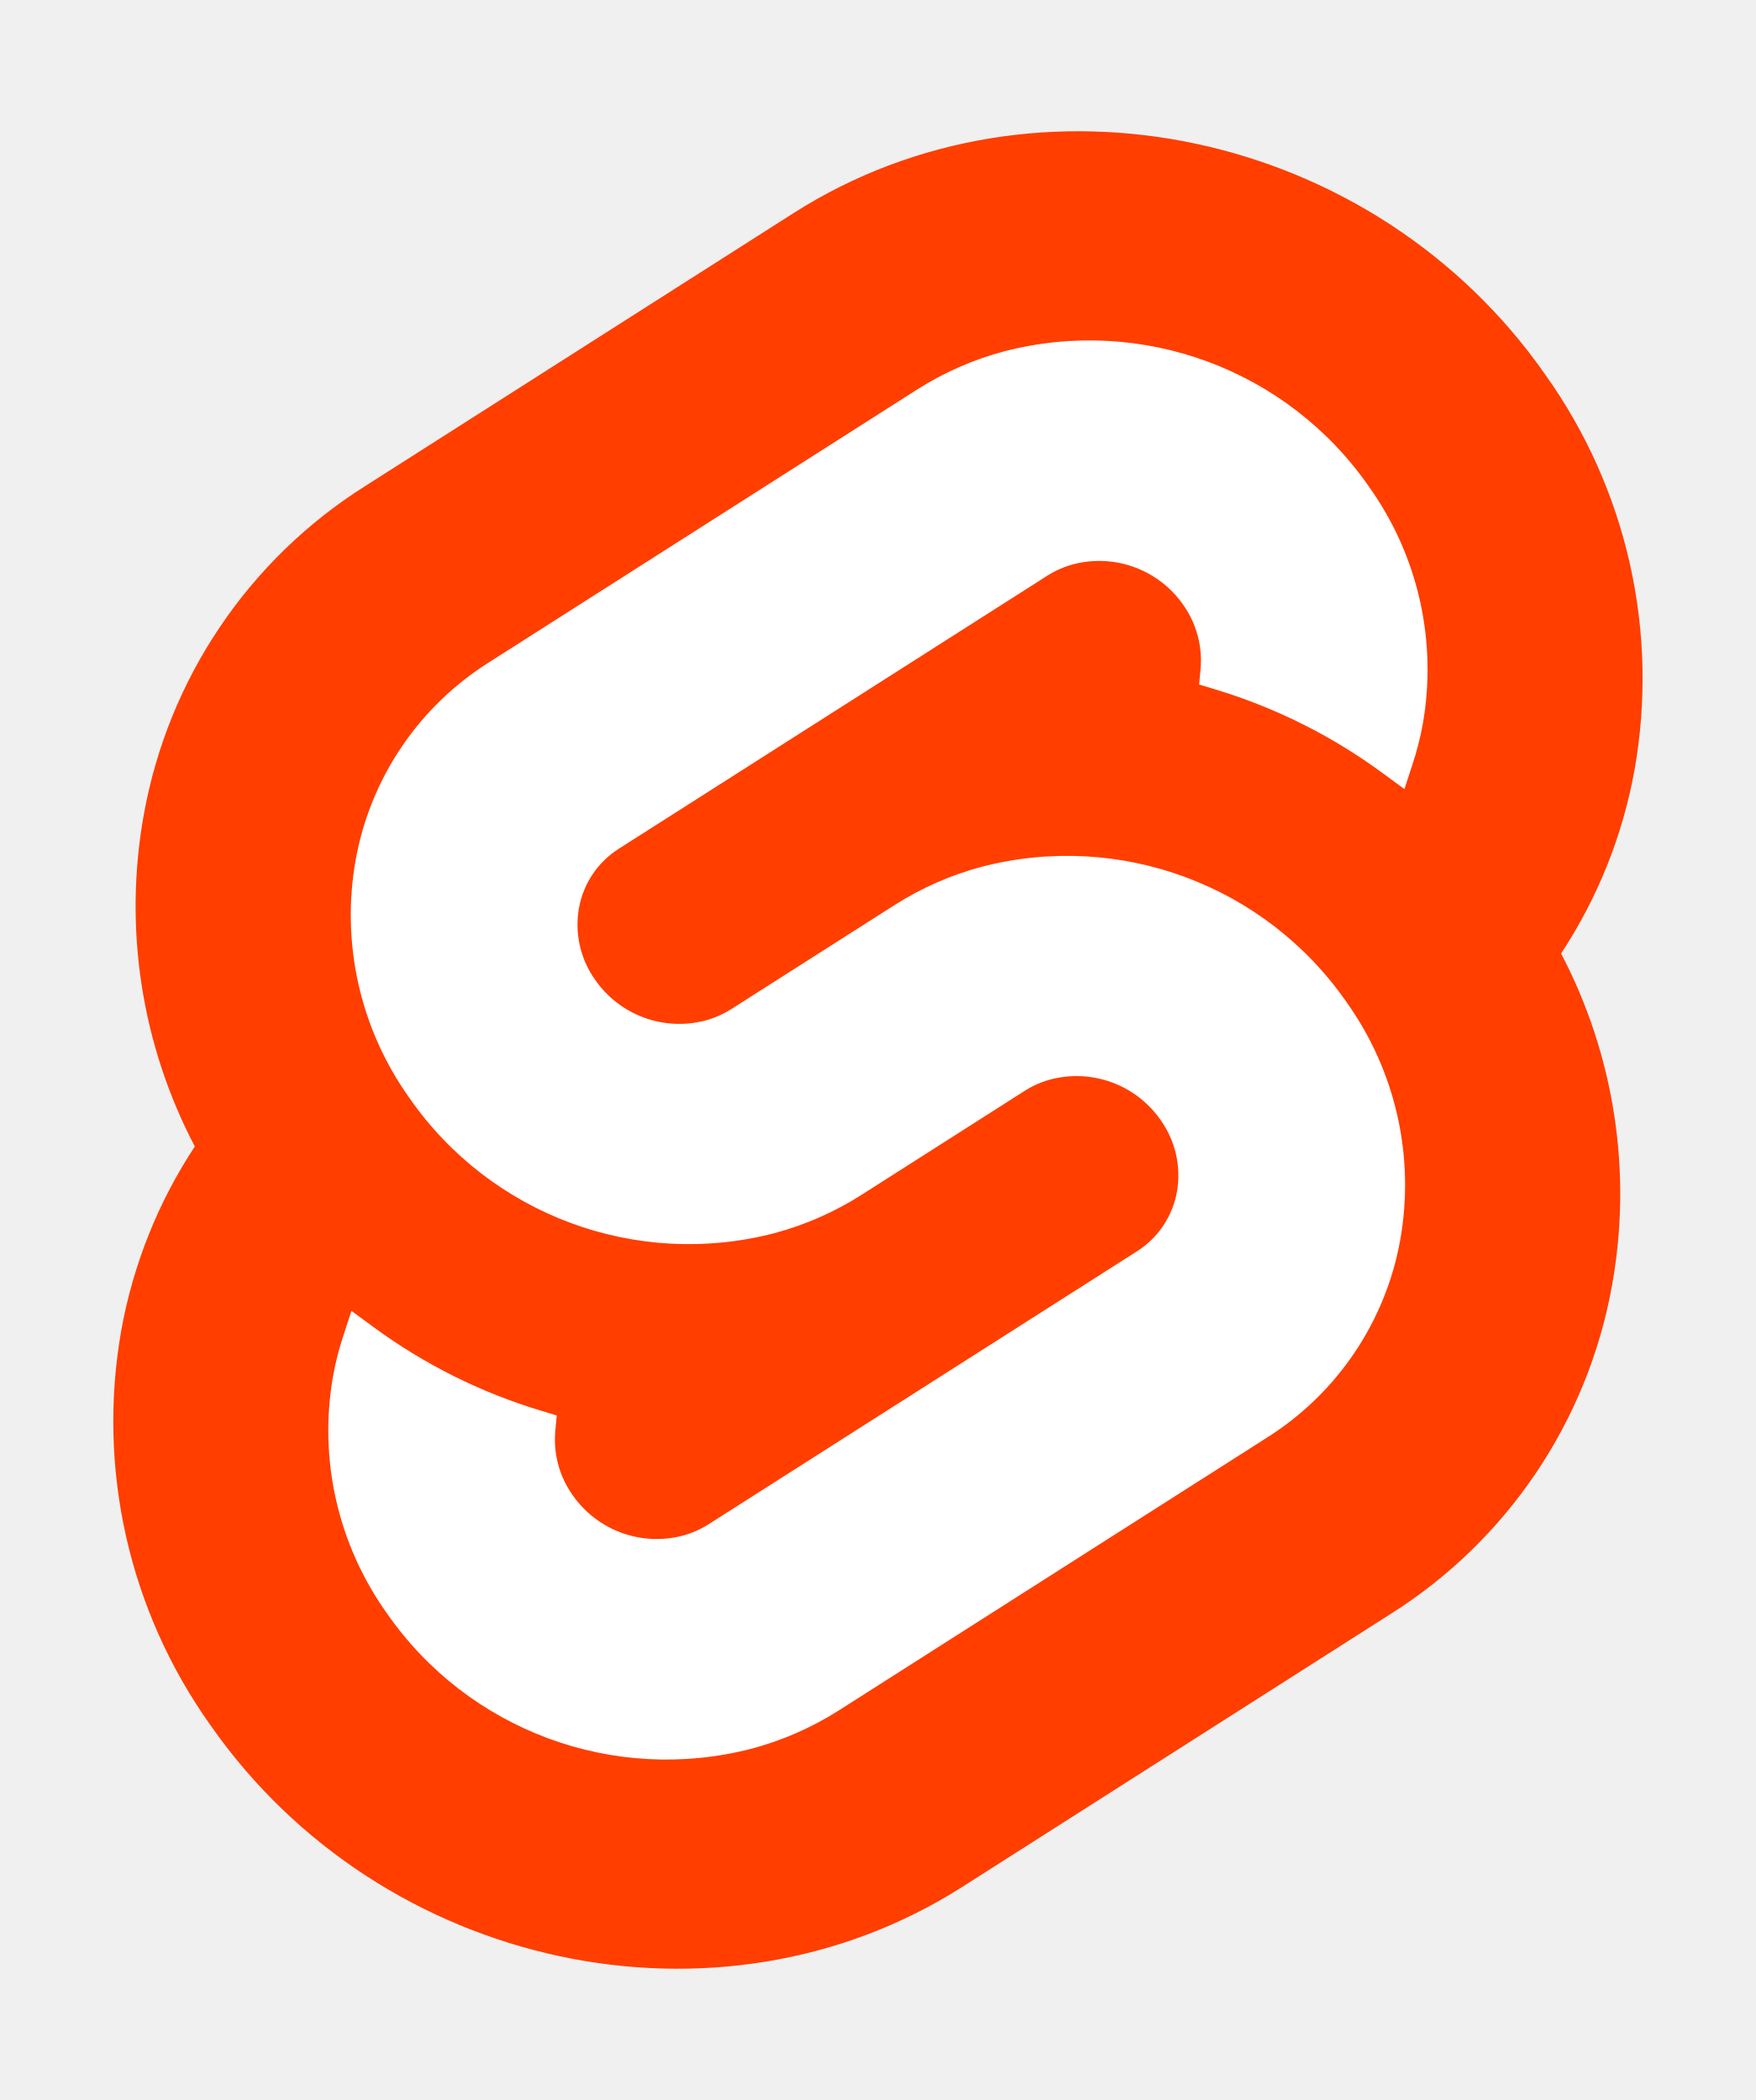
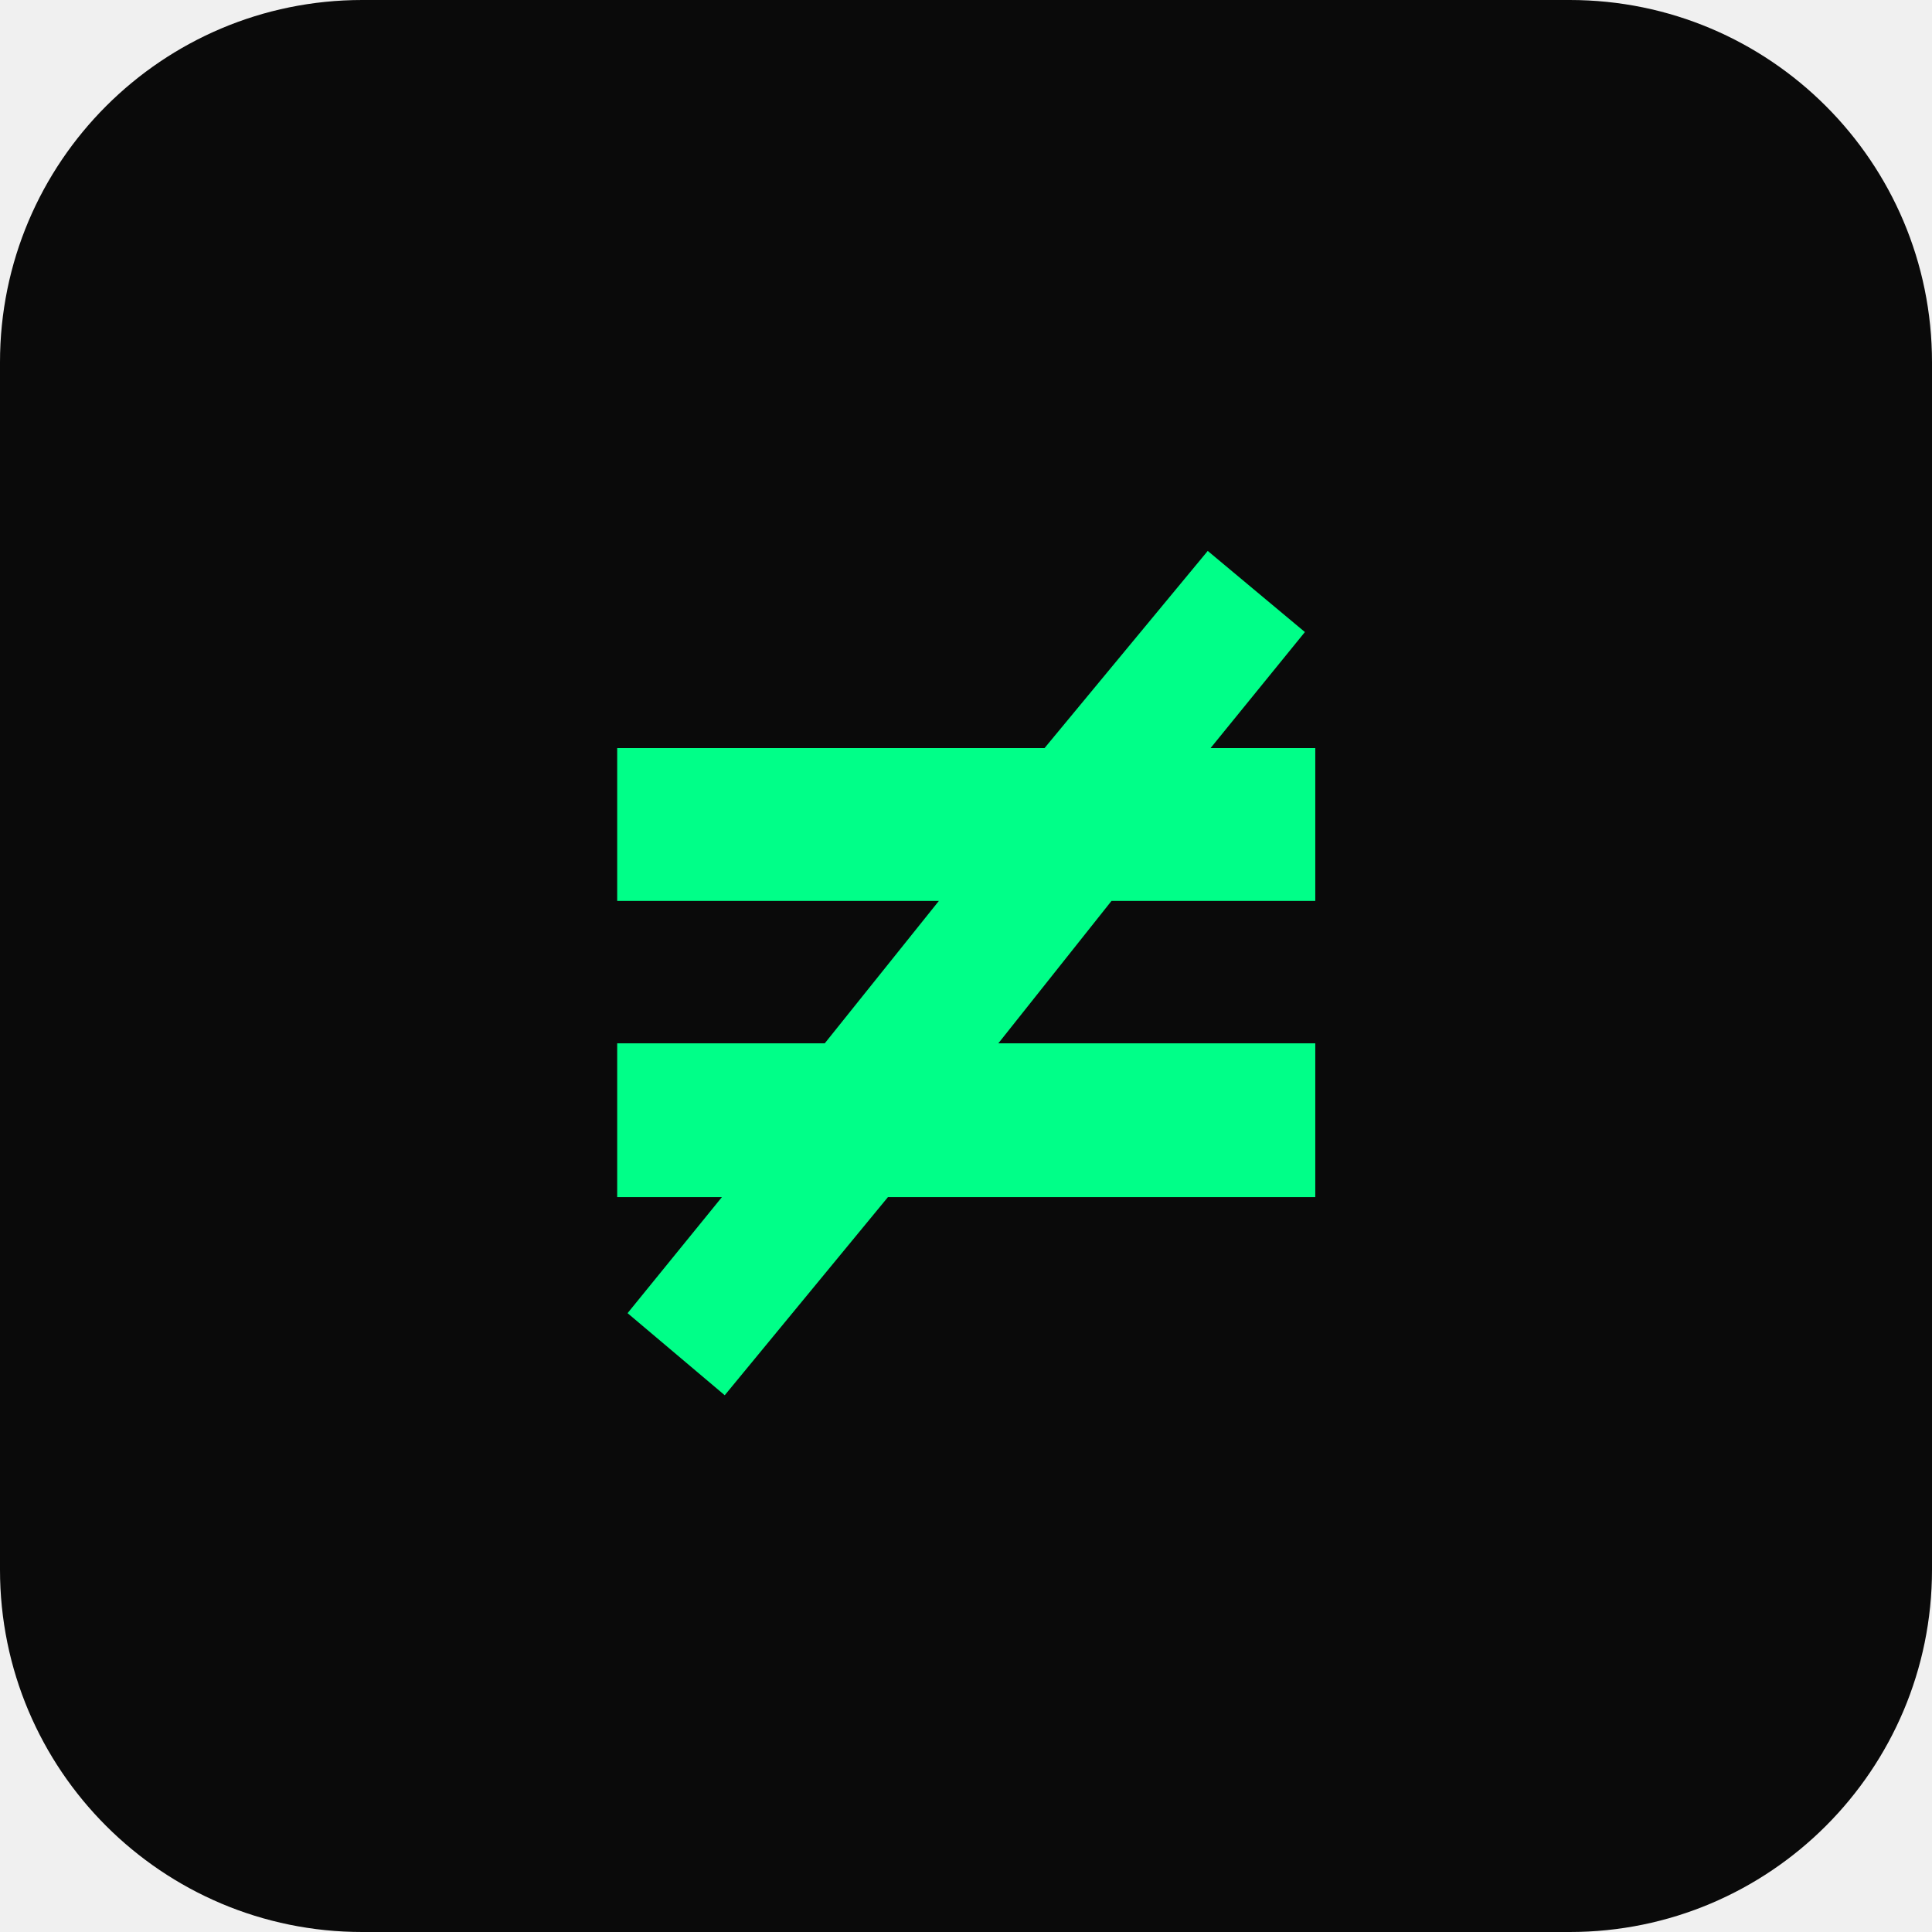
- <svg xmlns="http://www.w3.org/2000/svg" width="107" height="128" viewBox="0 0 107 128">
-   <path d="M94.157 22.819c-10.4-14.885-30.94-19.297-45.792-9.835L22.282 29.608A29.92 29.92 0 0 0 8.764 49.65a31.5 31.5 0 0 0 3.108 20.231 30 30 0 0 0-4.477 11.183 31.9 31.9 0 0 0 5.448 24.116c10.402 14.887 30.942 19.297 45.791 9.835l26.083-16.624A29.92 29.92 0 0 0 98.235 78.35a31.53 31.53 0 0 0-3.105-20.232 30 30 0 0 0 4.474-11.182 31.88 31.88 0 0 0-5.447-24.116" style="fill:#ff3e00" />
-   <path d="M45.817 106.582a20.72 20.72 0 0 1-22.237-8.243 19.17 19.17 0 0 1-3.277-14.503 18 18 0 0 1 .624-2.435l.49-1.498 1.337.981a33.6 33.6 0 0 0 10.203 5.098l.97.294-.09.968a5.85 5.85 0 0 0 1.052 3.878 6.24 6.24 0 0 0 6.695 2.485 5.8 5.8 0 0 0 1.603-.704L69.27 76.28a5.43 5.43 0 0 0 2.45-3.631 5.8 5.8 0 0 0-.987-4.371 6.24 6.24 0 0 0-6.698-2.487 5.7 5.7 0 0 0-1.6.704l-9.953 6.345a19 19 0 0 1-5.296 2.326 20.72 20.72 0 0 1-22.237-8.243 19.17 19.17 0 0 1-3.277-14.502 17.99 17.99 0 0 1 8.13-12.052l26.081-16.623a19 19 0 0 1 5.3-2.329 20.72 20.72 0 0 1 22.237 8.243 19.17 19.17 0 0 1 3.277 14.503 18 18 0 0 1-.624 2.435l-.49 1.498-1.337-.98a33.6 33.6 0 0 0-10.203-5.1l-.97-.294.09-.968a5.86 5.86 0 0 0-1.052-3.878 6.24 6.24 0 0 0-6.696-2.485 5.8 5.8 0 0 0-1.602.704L37.73 51.72a5.42 5.42 0 0 0-2.449 3.63 5.79 5.79 0 0 0 .986 4.372 6.24 6.24 0 0 0 6.698 2.486 5.8 5.8 0 0 0 1.602-.704l9.952-6.342a19 19 0 0 1 5.295-2.328 20.72 20.72 0 0 1 22.237 8.242 19.17 19.17 0 0 1 3.277 14.503 18 18 0 0 1-8.13 12.053l-26.081 16.622a19 19 0 0 1-5.3 2.328" style="fill:#fff" />
+ <svg xmlns="http://www.w3.org/2000/svg" viewBox="0 0 32 32" width="32" height="32">
+   <rect width="32" height="32" rx="6" fill="#0a0a0a" />
+   <text x="16" y="23" font-family="'JetBrains Mono', 'Fira Code', monospace" font-size="22" font-weight="800" fill="#00ff88" text-anchor="middle">≠</text>
</svg>
